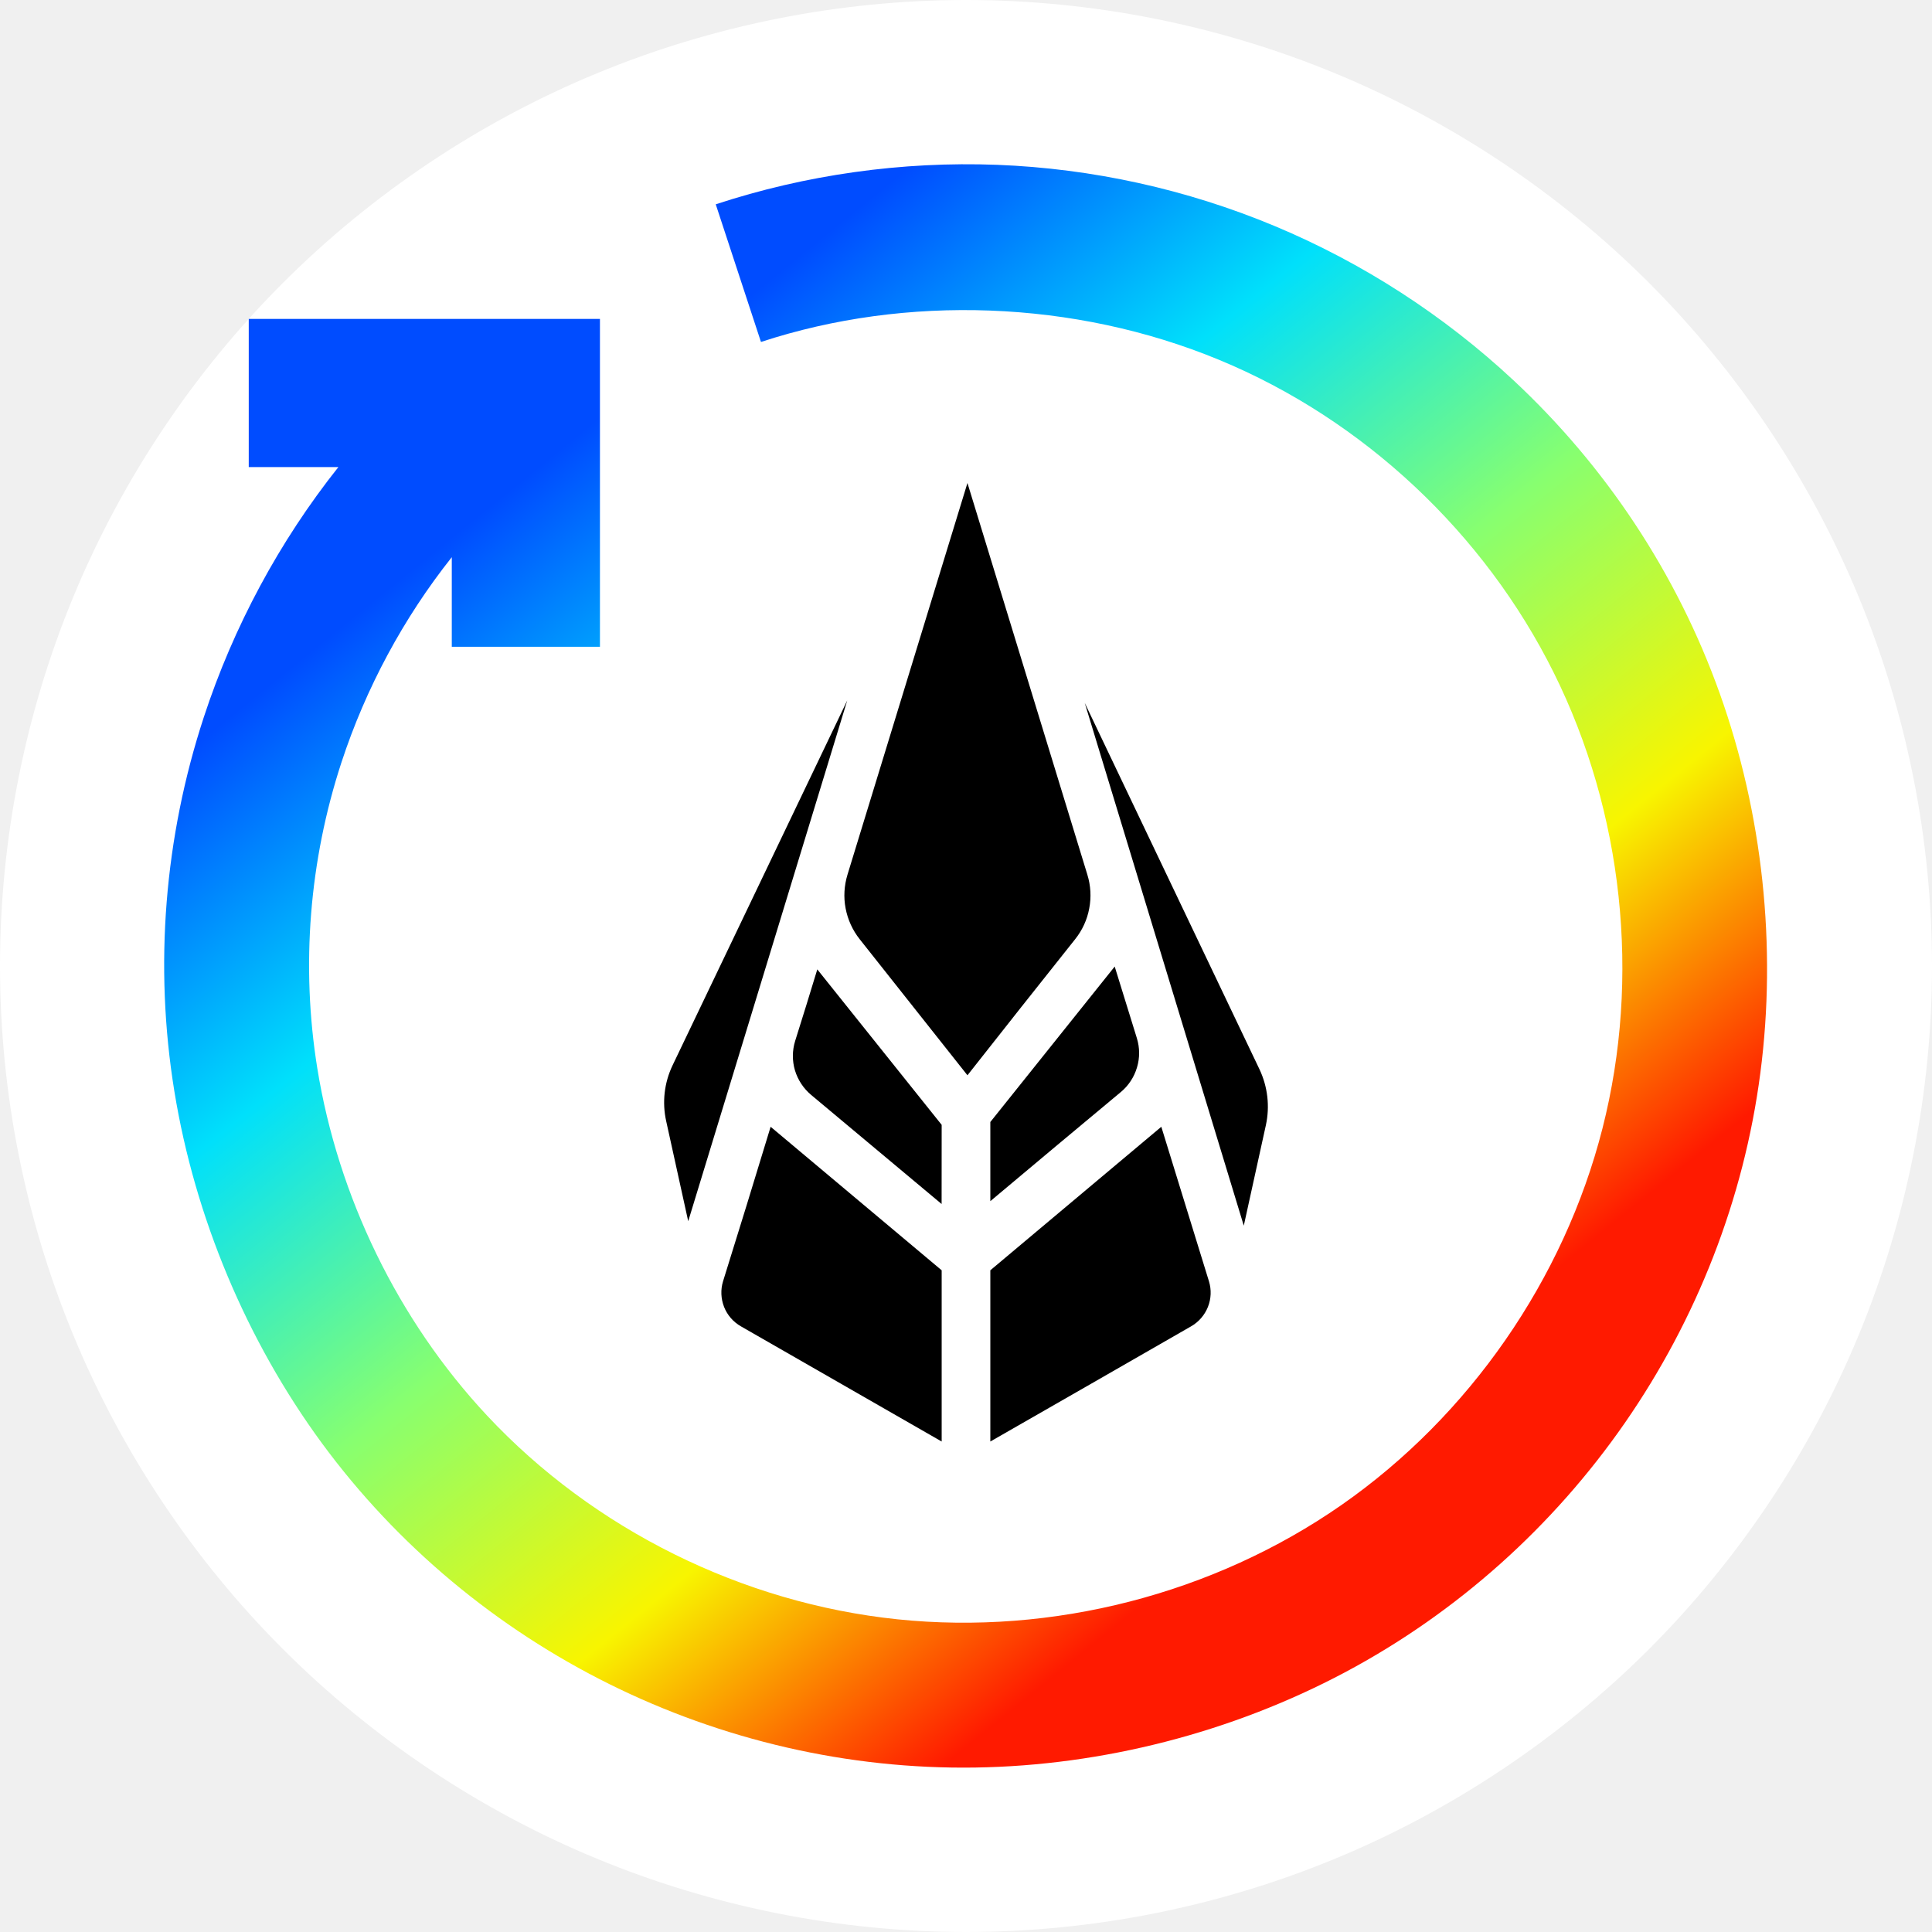
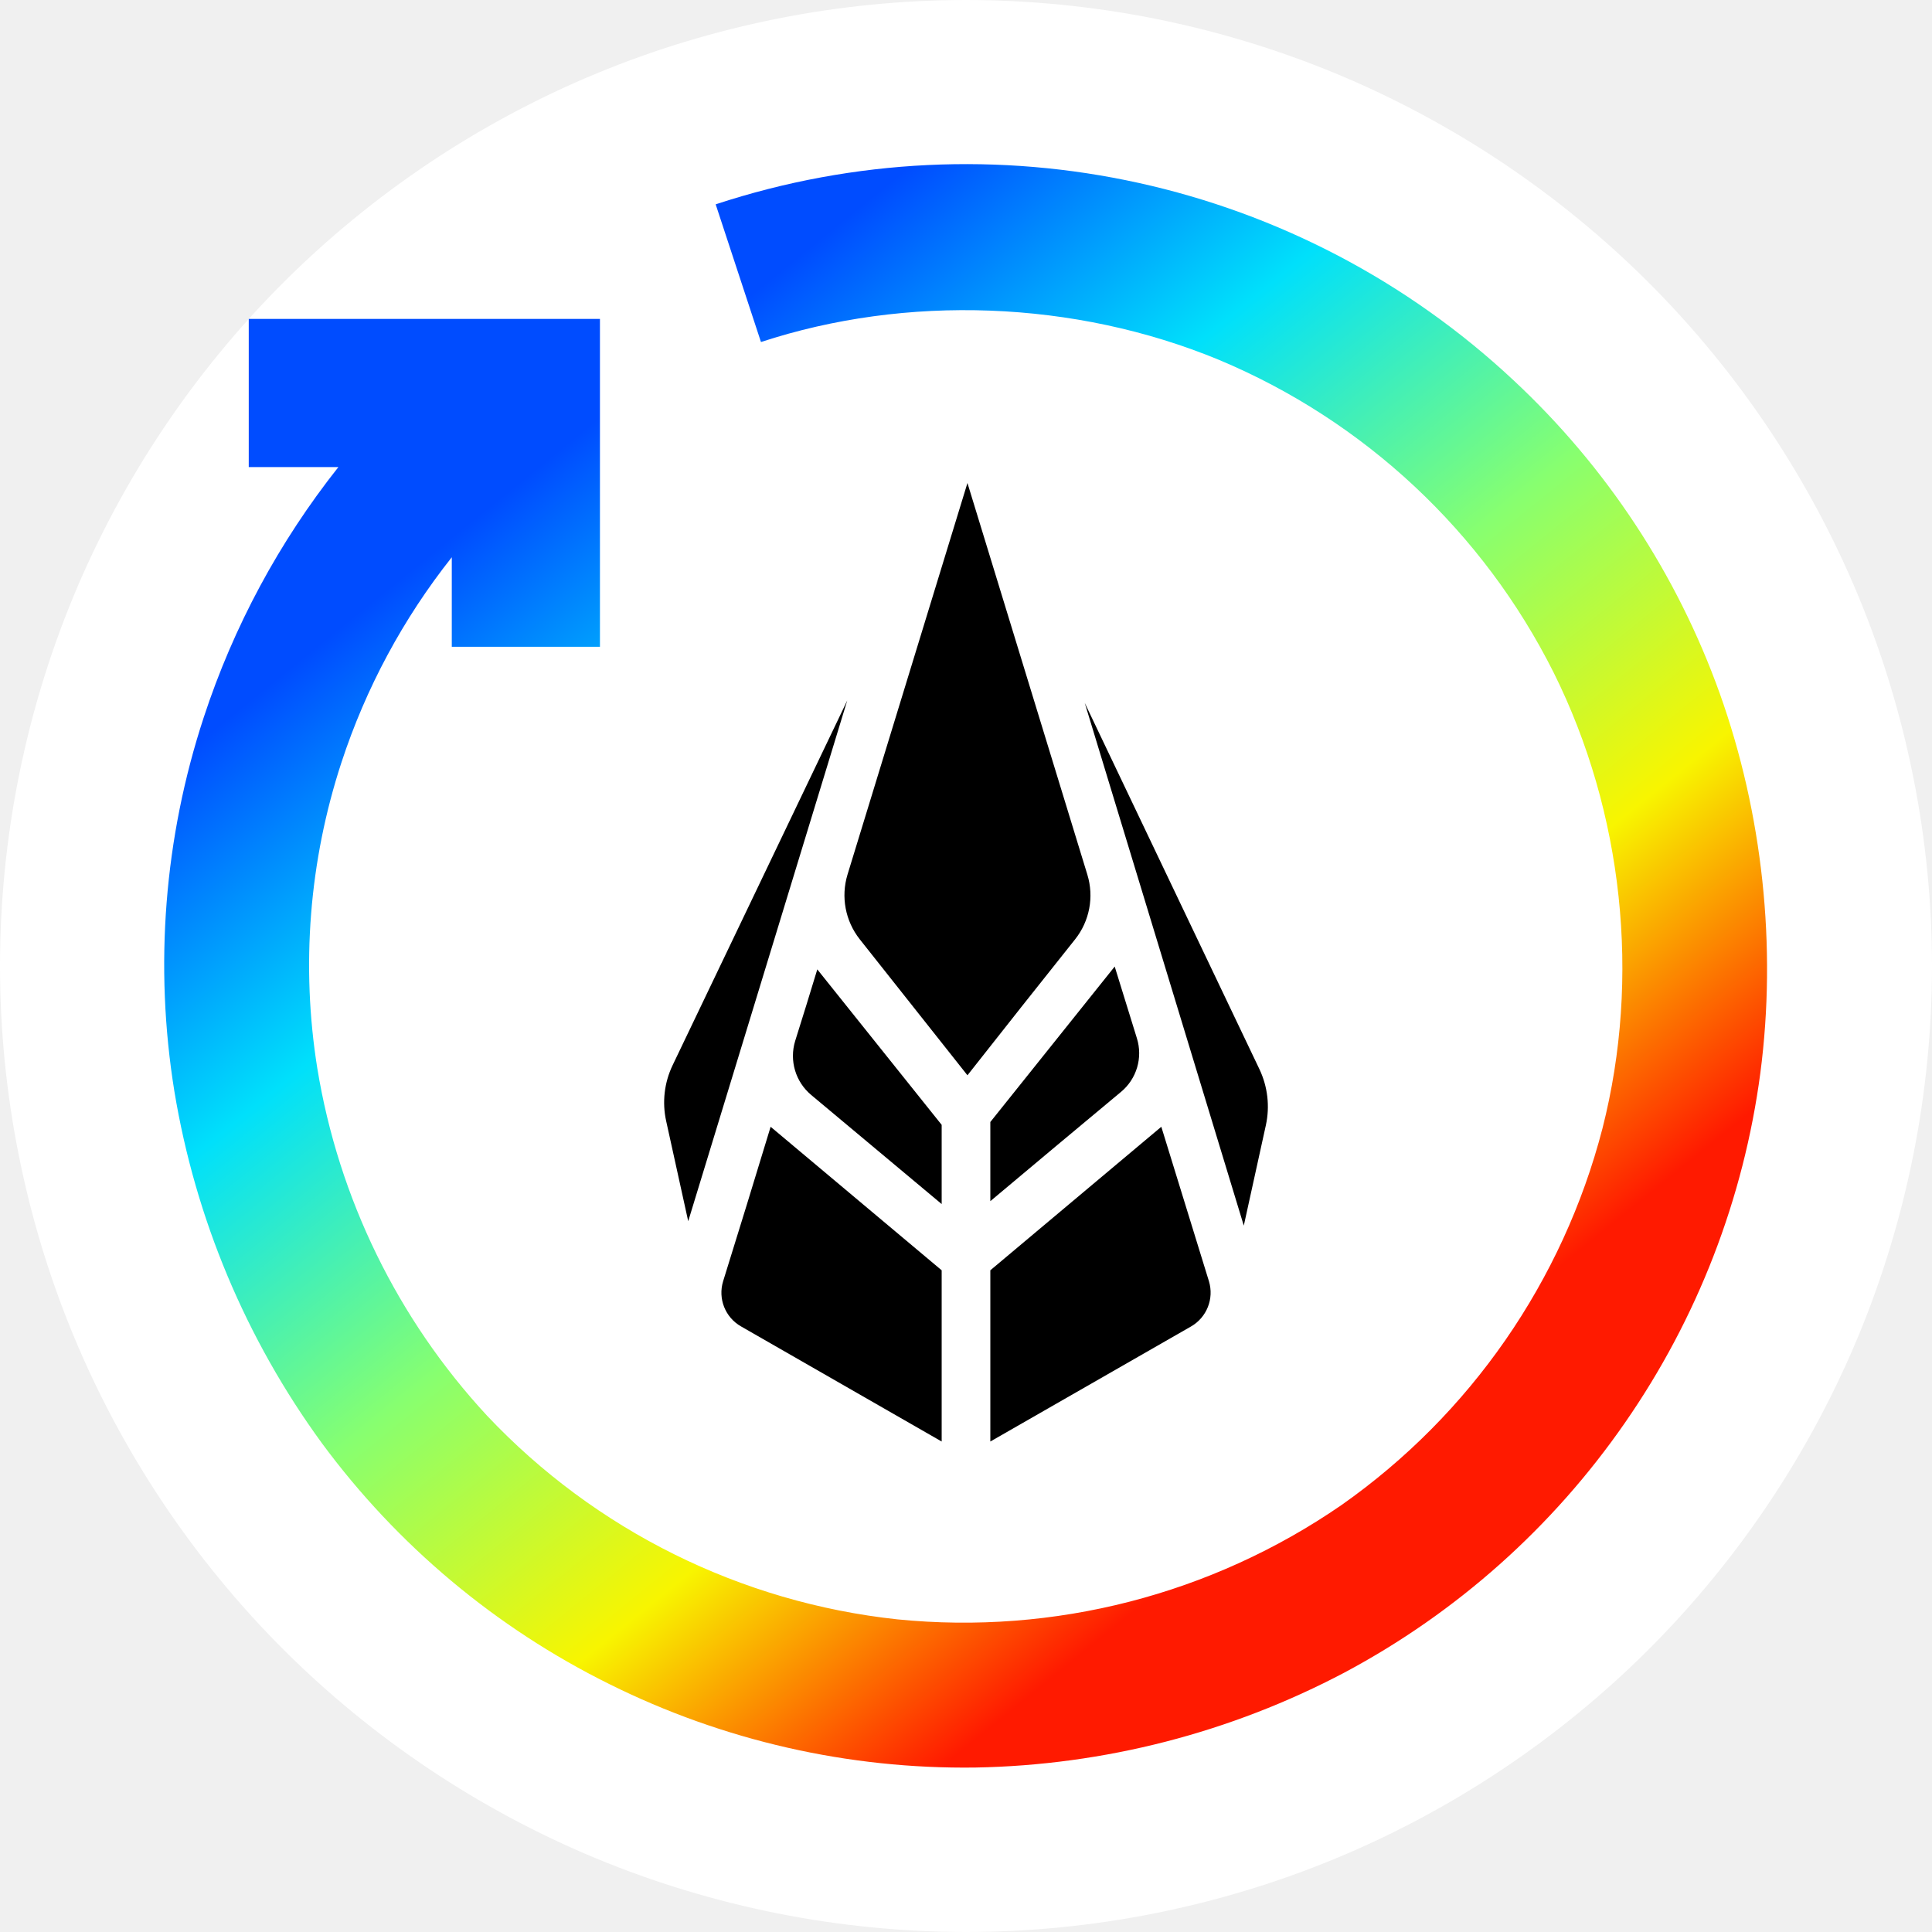
- <svg xmlns="http://www.w3.org/2000/svg" width="32" height="32" viewBox="0 0 32 32" fill="none">
-   <path fill-rule="evenodd" clip-rule="evenodd" d="M32 16C32 13.906 31.583 11.812 30.782 9.877C29.98 7.942 28.794 6.167 27.314 4.686C25.833 3.205 24.058 2.019 22.123 1.218C20.188 0.417 18.094 -6.10352e-05 16 -6.10352e-05C13.906 -6.10352e-05 11.812 0.417 9.877 1.218C7.942 2.019 6.167 3.205 4.686 4.686C3.205 6.167 2.019 7.942 1.218 9.877C0.416 11.812 0 13.906 0 16C0 18.094 0.416 20.188 1.218 22.123C2.019 24.058 3.205 25.833 4.686 27.314C6.167 28.794 7.942 29.981 9.877 30.782C11.812 31.583 13.906 32 16 32C18.094 32 20.188 31.583 22.123 30.782C24.058 29.981 25.833 28.794 27.314 27.314C28.794 25.833 29.98 24.058 30.782 22.123C31.583 20.188 32 18.094 32 16Z" fill="white" />
-   <path fill-rule="evenodd" clip-rule="evenodd" d="M11.855 3.384C13.345 2.894 14.938 2.67 16.516 2.73C18.094 2.791 19.658 3.136 21.113 3.744C22.568 4.352 23.915 5.223 25.067 6.298C26.592 7.719 27.775 9.498 28.485 11.487C29.195 13.476 29.431 15.676 29.157 17.771C28.884 19.866 28.1 21.855 26.914 23.566C25.728 25.277 24.14 26.708 22.275 27.7C20.409 28.692 18.266 29.244 16.154 29.276C14.042 29.308 11.96 28.82 10.095 27.895C8.231 26.97 6.583 25.606 5.332 23.904C4.082 22.201 3.227 20.159 2.888 18.075C2.549 15.991 2.725 13.865 3.375 11.881C3.866 10.382 4.628 8.964 5.605 7.736H4.12V5.282H9.937V10.713H7.483V9.229C6.683 10.236 6.059 11.397 5.656 12.626C5.124 14.251 4.981 15.995 5.256 17.697C5.599 19.814 6.589 21.865 8.067 23.446C9.834 25.336 12.3 26.554 14.866 26.821C17.432 27.087 20.099 26.403 22.217 24.929C24.335 23.454 25.905 21.19 26.542 18.69C27.179 16.189 26.884 13.452 25.735 11.142C24.586 8.832 22.584 6.948 20.189 5.959C17.795 4.969 15.008 4.874 12.604 5.664L11.855 3.384Z" fill="url(#paint0_linear)" />
-   <path fill-rule="evenodd" clip-rule="evenodd" d="M11.14 17.645L14.033 11.601L11.399 20.227C11.277 19.674 11.155 19.122 11.034 18.569C10.965 18.258 11.002 17.933 11.14 17.645Z" fill="black" />
-   <path fill-rule="evenodd" clip-rule="evenodd" d="M15.596 19.942C14.876 19.34 14.156 18.738 13.436 18.136C13.308 18.029 13.215 17.887 13.167 17.729C13.12 17.57 13.121 17.4 13.17 17.242C13.294 16.848 13.417 16.452 13.537 16.056L15.597 18.631L15.596 19.942Z" fill="black" />
-   <path fill-rule="evenodd" clip-rule="evenodd" d="M14.037 14.487L16.024 8C16.686 10.162 17.348 12.325 18.01 14.487C18.066 14.668 18.077 14.86 18.041 15.047C18.007 15.233 17.926 15.408 17.808 15.556C17.211 16.306 16.616 17.057 16.024 17.81C15.429 17.059 14.834 16.308 14.239 15.556C14.121 15.407 14.042 15.233 14.006 15.046C13.97 14.86 13.982 14.668 14.037 14.487Z" fill="black" />
-   <path fill-rule="evenodd" clip-rule="evenodd" d="M18.463 16.009C18.585 16.404 18.707 16.8 18.83 17.195C18.879 17.354 18.88 17.522 18.832 17.681C18.785 17.84 18.692 17.982 18.564 18.088C17.842 18.689 17.122 19.291 16.403 19.895V18.584L18.463 16.009Z" fill="black" />
-   <path fill-rule="evenodd" clip-rule="evenodd" d="M16.403 23.876V21.04L19.235 18.663C19.498 19.516 19.761 20.369 20.024 21.222C20.067 21.361 20.061 21.511 20.007 21.647C19.953 21.782 19.855 21.896 19.727 21.969C18.62 22.606 17.511 23.241 16.403 23.876Z" fill="black" />
-   <path fill-rule="evenodd" clip-rule="evenodd" d="M20.601 20.301L17.967 11.643C18.931 13.665 19.895 15.687 20.86 17.709C20.997 17.998 21.035 18.324 20.967 18.636C20.844 19.191 20.723 19.746 20.601 20.301Z" fill="black" />
-   <path fill-rule="evenodd" clip-rule="evenodd" d="M15.597 23.876C14.489 23.24 13.381 22.605 12.273 21.969C12.145 21.896 12.046 21.782 11.993 21.647C11.94 21.511 11.933 21.361 11.976 21.222C12.242 20.37 12.505 19.517 12.764 18.663L15.597 21.04V23.876Z" fill="black" />
+ <svg xmlns="http://www.w3.org/2000/svg" width="32" height="32" fill="none">
+   <path fill-rule="evenodd" clip-rule="evenodd" d="M32 16c0-2.094-.417-4.188-1.218-6.123a16.058 16.058 0 00-3.468-5.19 16.051 16.051 0 00-5.191-3.47A16.054 16.054 0 0016 0c-2.094 0-4.188.417-6.123 1.218a16.055 16.055 0 00-5.19 3.468 16.05 16.05 0 00-3.47 5.191A16.049 16.049 0 000 16c0 2.094.416 4.188 1.218 6.123a16.056 16.056 0 003.468 5.19 16.055 16.055 0 005.19 3.469A16.056 16.056 0 0016 32c2.094 0 4.188-.417 6.123-1.218a16.051 16.051 0 005.19-3.468 16.063 16.063 0 003.47-5.191A16.054 16.054 0 0032 16z" fill="#fff" />
+   <path fill-rule="evenodd" clip-rule="evenodd" d="M11.855 3.384a13.267 13.267 0 0113.213 2.914 13.155 13.155 0 013.417 5.189c.71 1.99.946 4.19.672 6.284a13.194 13.194 0 01-2.243 5.795 13.207 13.207 0 01-4.64 4.134 13.622 13.622 0 01-6.12 1.576 13.207 13.207 0 01-6.059-1.381 13.19 13.19 0 01-4.763-3.991 13.662 13.662 0 01-2.444-5.83 13.13 13.13 0 01.487-6.193 13.392 13.392 0 012.23-4.145H4.12V5.282h5.817v5.431H7.483V9.23a10.961 10.961 0 00-1.827 3.397 10.787 10.787 0 00-.4 5.07 11.107 11.107 0 002.81 5.75 10.952 10.952 0 006.8 3.375 11.023 11.023 0 007.351-1.892 10.999 10.999 0 004.325-6.24c.637-2.5.342-5.237-.807-7.547a10.919 10.919 0 00-5.546-5.183c-2.394-.99-5.181-1.085-7.585-.295l-.75-2.28z" fill="url(#paint0_linear)" />
+   <path fill-rule="evenodd" clip-rule="evenodd" d="M11.14 17.645l2.893-6.043-2.634 8.625-.365-1.658a1.427 1.427 0 01.106-.924zM15.596 19.942l-2.16-1.806a.844.844 0 01-.266-.893c.124-.395.247-.79.367-1.187l2.06 2.575v1.311zM14.037 14.487L16.024 8l1.986 6.487a1.17 1.17 0 01-.202 1.07c-.597.749-1.192 1.5-1.784 2.253l-1.785-2.254a1.178 1.178 0 01-.202-1.069zM18.463 16.009l.367 1.186a.832.832 0 01-.266.893c-.722.601-1.442 1.203-2.161 1.807v-1.311l2.06-2.575zM16.403 23.876V21.04l2.832-2.377.789 2.559a.647.647 0 01-.296.748l-3.325 1.906zM20.601 20.3l-2.634-8.657 2.893 6.066c.137.289.175.615.107.927l-.366 1.665zM15.597 23.876l-3.324-1.907a.643.643 0 01-.296-.747c.265-.852.528-1.705.787-2.559l2.833 2.377v2.836z" fill="#000" />
  <defs>
    <linearGradient id="paint0_linear" x1="2.043" y1="13.297" x2="15.222" y2="29.576" gradientUnits="userSpaceOnUse">
      <stop stop-color="#004CFF" />
-       <stop offset="0.252" stop-color="#00E0FB" />
-       <stop offset="0.506" stop-color="#87FF70" />
-       <stop offset="0.755" stop-color="#F8F500" />
+       <stop offset=".252" stop-color="#00E0FB" />
+       <stop offset=".506" stop-color="#87FF70" />
+       <stop offset=".755" stop-color="#F8F500" />
      <stop offset="1" stop-color="#FF1A00" />
    </linearGradient>
  </defs>
</svg>
